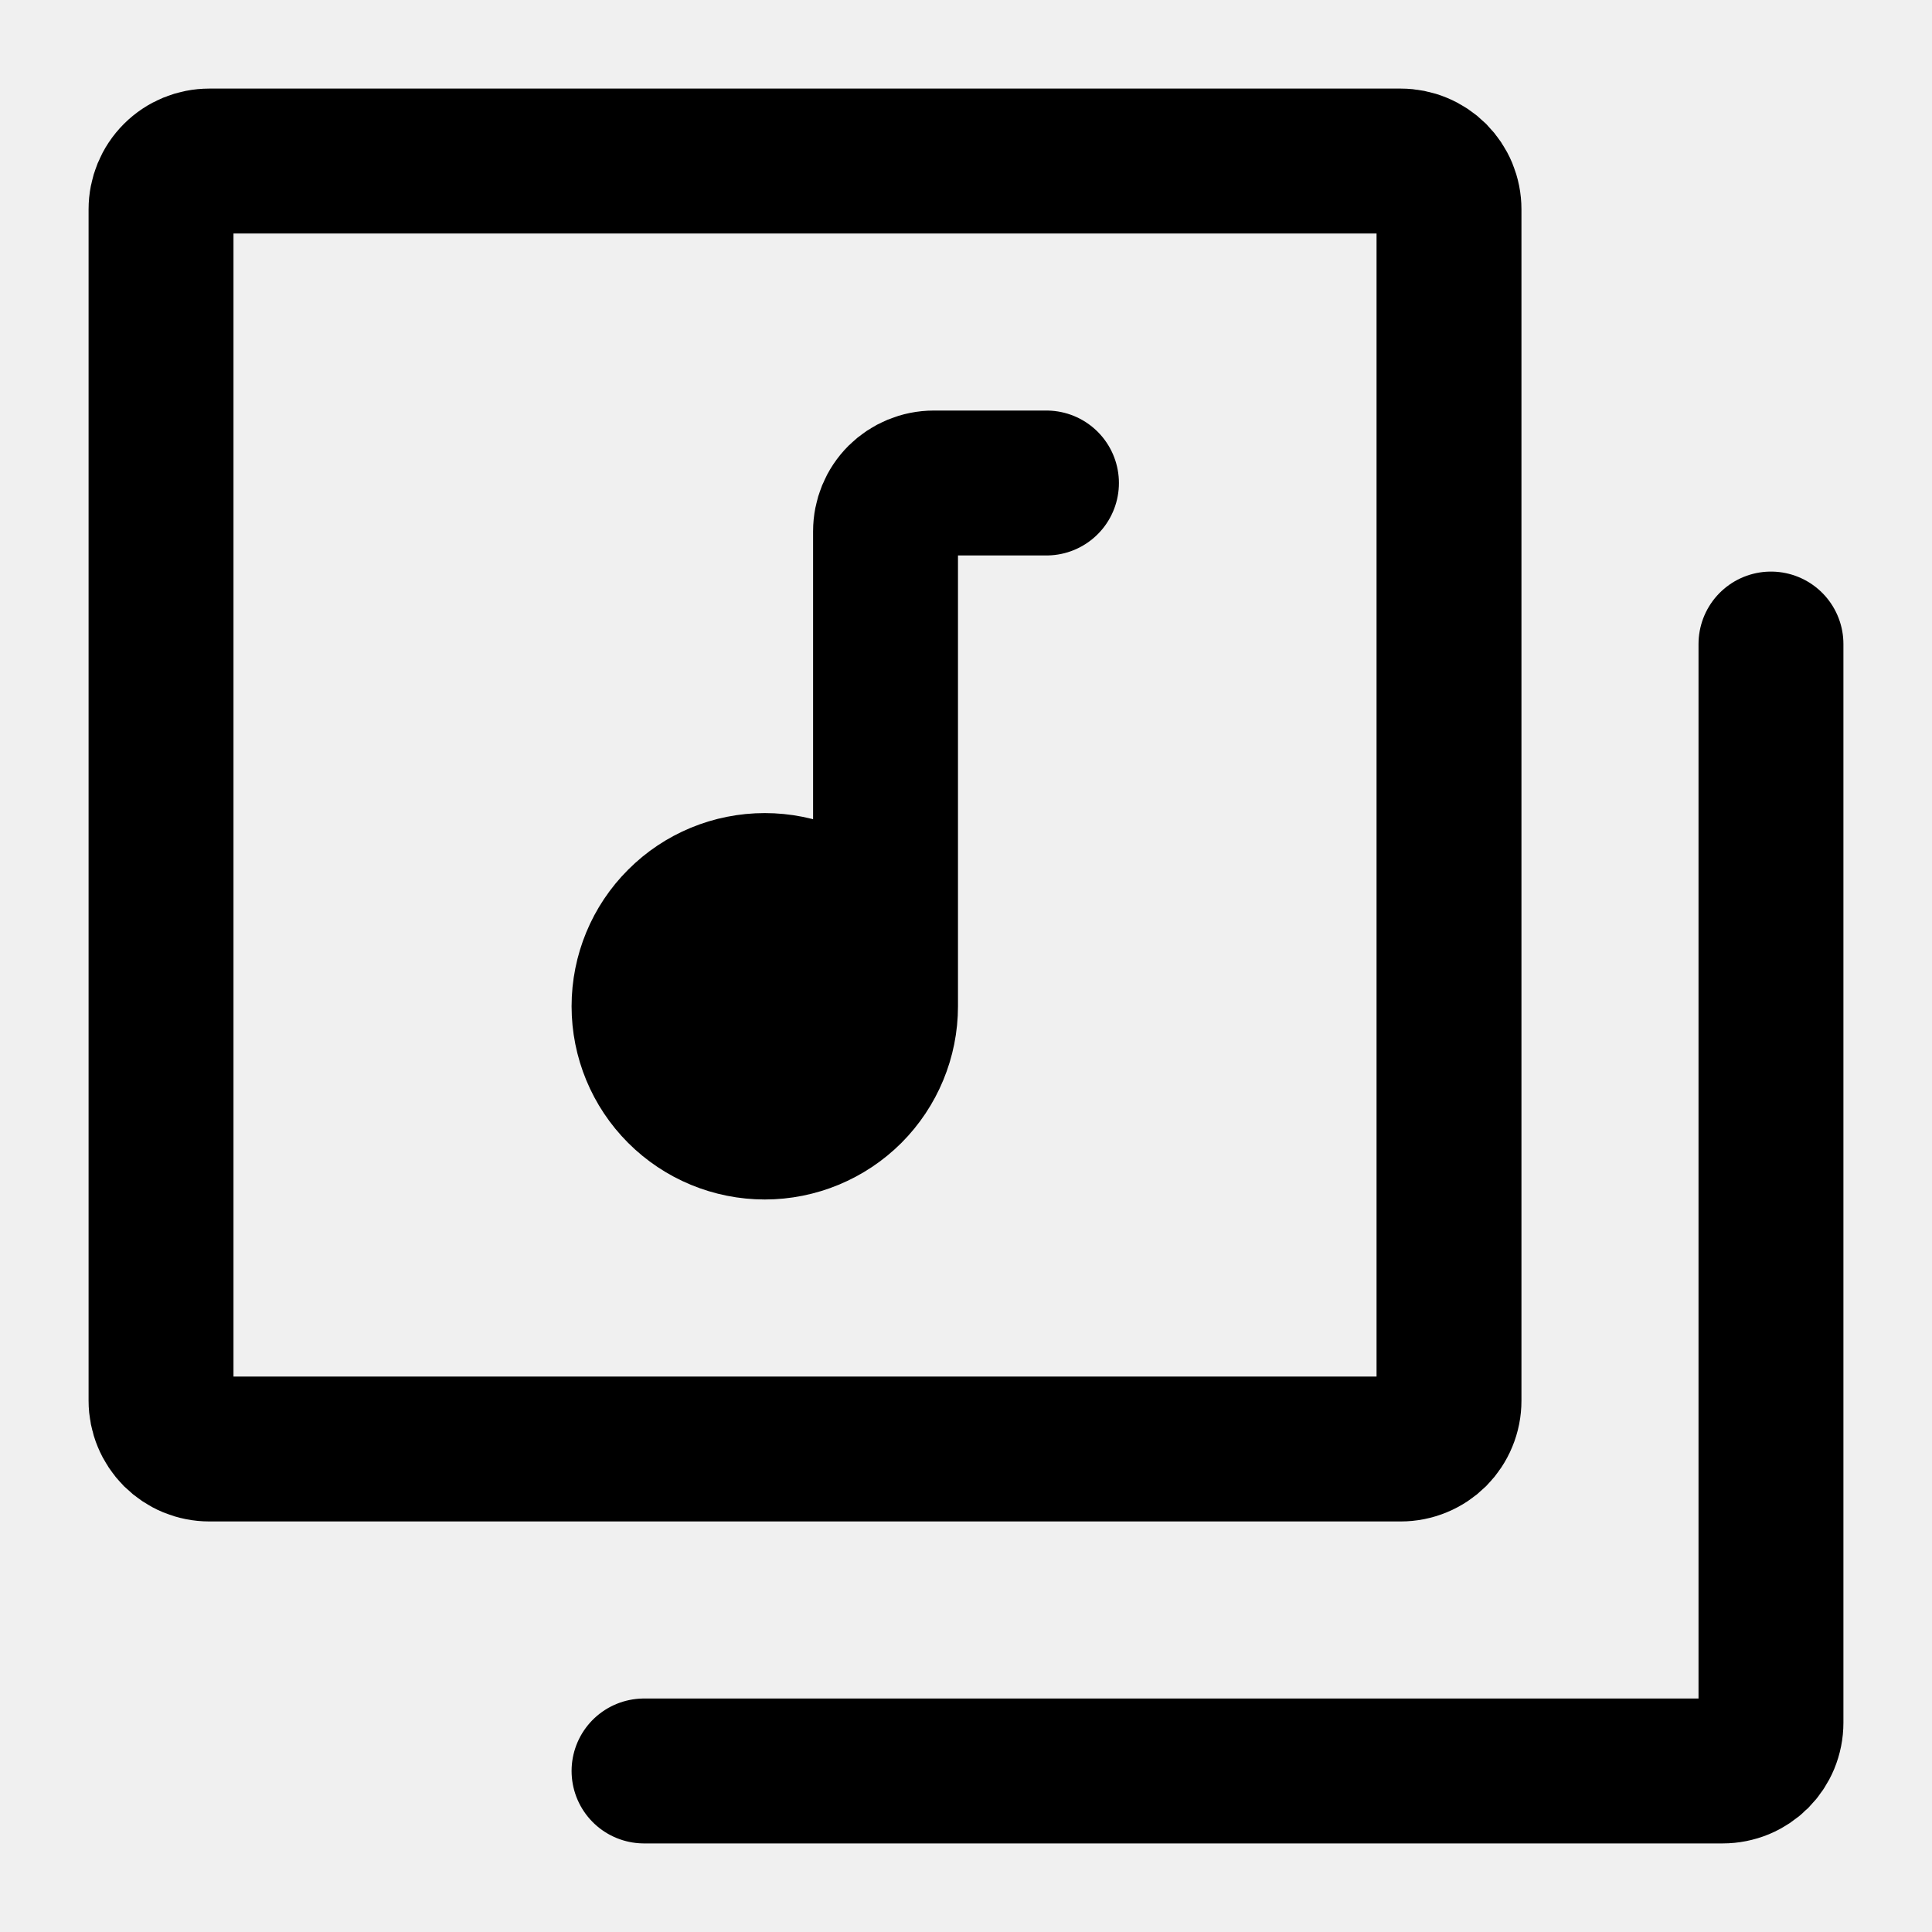
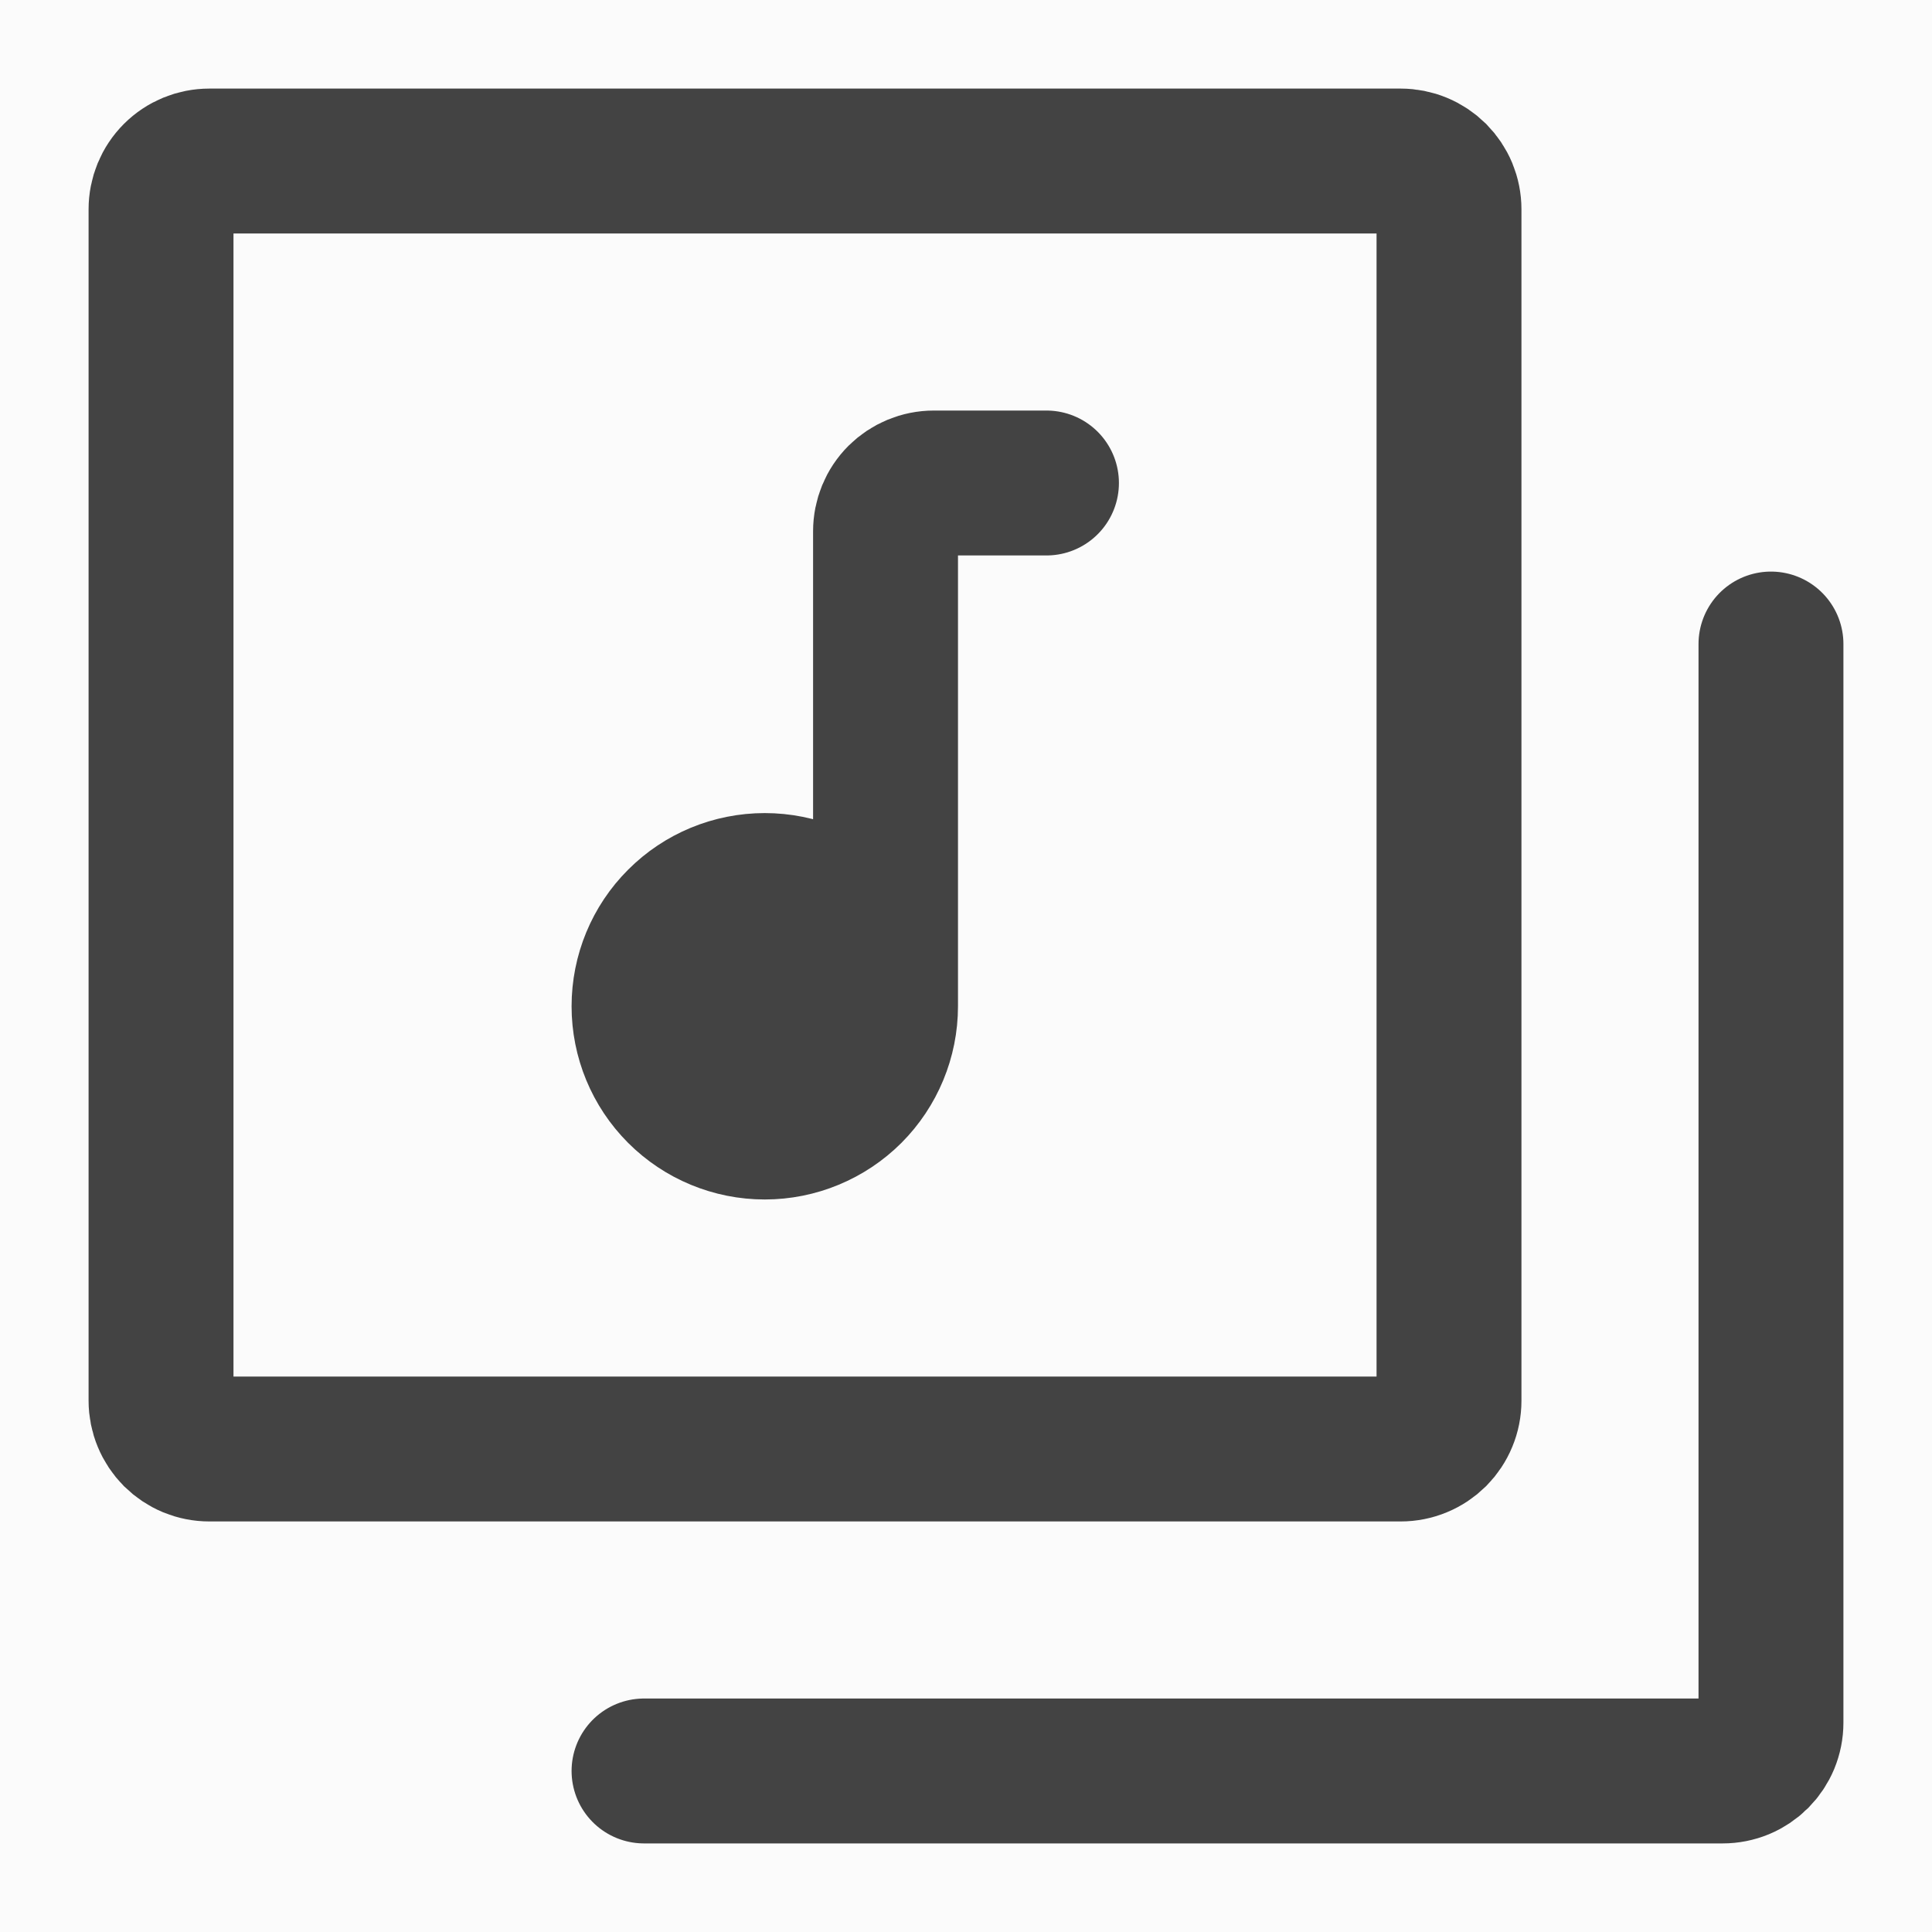
<svg xmlns="http://www.w3.org/2000/svg" width="20" height="20" viewBox="0 0 20 20" fill="none">
-   <path d="M1.667 14.5V2.167C1.667 2.034 1.719 1.907 1.813 1.813C1.907 1.719 2.034 1.667 2.167 1.667H14.5C14.566 1.667 14.631 1.68 14.691 1.705C14.752 1.73 14.807 1.767 14.854 1.813C14.9 1.86 14.937 1.915 14.962 1.975C14.987 2.036 15 2.101 15 2.167V14.5C15 14.566 14.987 14.631 14.962 14.691C14.937 14.752 14.9 14.807 14.854 14.854C14.807 14.9 14.752 14.937 14.691 14.962C14.631 14.987 14.566 15 14.5 15H2.167C2.101 15 2.036 14.987 1.975 14.962C1.915 14.937 1.86 14.9 1.813 14.854C1.767 14.807 1.73 14.752 1.705 14.691C1.68 14.631 1.667 14.566 1.667 14.5V14.5Z" stroke="black" stroke-width="1.5" />
-   <path d="M6.667 18.333H17.833C17.899 18.333 17.964 18.32 18.025 18.295C18.085 18.27 18.14 18.233 18.187 18.187C18.233 18.14 18.27 18.085 18.295 18.025C18.32 17.964 18.333 17.899 18.333 17.833V6.667" stroke="black" stroke-width="1.5" stroke-linecap="round" />
-   <path d="M9.167 10.417C9.167 10.748 9.035 11.066 8.801 11.301C8.566 11.535 8.248 11.667 7.917 11.667C7.585 11.667 7.267 11.535 7.033 11.301C6.798 11.066 6.667 10.748 6.667 10.417C6.667 10.085 6.798 9.767 7.033 9.533C7.267 9.298 7.585 9.167 7.917 9.167C8.248 9.167 8.566 9.298 8.801 9.533C9.035 9.767 9.167 10.085 9.167 10.417V10.417Z" fill="black" />
-   <path d="M9.167 10.417V5.5C9.167 5.367 9.219 5.24 9.313 5.146C9.407 5.053 9.534 5 9.667 5H10.833M9.167 10.417C9.167 10.748 9.035 11.066 8.801 11.301C8.566 11.535 8.248 11.667 7.917 11.667C7.585 11.667 7.267 11.535 7.033 11.301C6.798 11.066 6.667 10.748 6.667 10.417C6.667 10.085 6.798 9.767 7.033 9.533C7.267 9.298 7.585 9.167 7.917 9.167C8.248 9.167 8.566 9.298 8.801 9.533C9.035 9.767 9.167 10.085 9.167 10.417V10.417Z" stroke="black" stroke-width="1.5" stroke-linecap="round" />
+   <g opacity="0.72" clip-path="url(#clip0_904_1333)">
+     <rect width="20" height="20" fill="white" />
+     <path d="M1.667 14.5V2.167C1.667 2.034 1.719 1.907 1.813 1.813C1.907 1.719 2.034 1.667 2.167 1.667H14.5C14.566 1.667 14.631 1.68 14.691 1.705C14.752 1.73 14.807 1.767 14.854 1.813C14.9 1.86 14.937 1.915 14.962 1.975C14.987 2.036 15 2.101 15 2.167V14.5C15 14.566 14.987 14.631 14.962 14.691C14.937 14.752 14.9 14.807 14.854 14.854C14.807 14.9 14.752 14.937 14.691 14.962C14.631 14.987 14.566 15 14.5 15H2.167C2.101 15 2.036 14.987 1.975 14.962C1.915 14.937 1.86 14.9 1.813 14.854C1.767 14.807 1.73 14.752 1.705 14.691C1.68 14.631 1.667 14.566 1.667 14.5V14.5Z" stroke="black" stroke-width="1.5" />
+     <path d="M6.667 18.333H17.833C17.899 18.333 17.964 18.32 18.025 18.295C18.085 18.27 18.14 18.233 18.187 18.187C18.233 18.14 18.27 18.085 18.295 18.025C18.32 17.964 18.333 17.899 18.333 17.833V6.667" stroke="black" stroke-width="1.5" stroke-linecap="round" />
+     <path d="M9.167 10.417C9.167 10.748 9.035 11.066 8.801 11.301C8.566 11.535 8.248 11.667 7.917 11.667C7.585 11.667 7.267 11.535 7.033 11.301C6.798 11.066 6.667 10.748 6.667 10.417C6.667 10.085 6.798 9.767 7.033 9.533C7.267 9.298 7.585 9.167 7.917 9.167C8.248 9.167 8.566 9.298 8.801 9.533C9.035 9.767 9.167 10.085 9.167 10.417Z" fill="black" />
+     <path d="M9.167 10.417V5.5C9.167 5.367 9.219 5.24 9.313 5.146C9.407 5.053 9.534 5 9.667 5H10.833M9.167 10.417C9.167 10.748 9.035 11.066 8.801 11.301C8.566 11.535 8.248 11.667 7.917 11.667C7.585 11.667 7.267 11.535 7.033 11.301C6.798 11.066 6.667 10.748 6.667 10.417C6.667 10.085 6.798 9.767 7.033 9.533C7.267 9.298 7.585 9.167 7.917 9.167C8.248 9.167 8.566 9.298 8.801 9.533C9.035 9.767 9.167 10.085 9.167 10.417V10.417Z" stroke="black" stroke-width="1.5" stroke-linecap="round" />
+   </g>
+   <defs>
+     <clipPath id="clip0_904_1333">
+       <rect width="20" height="20" fill="white" />
+     </clipPath>
+   </defs>
</svg>
